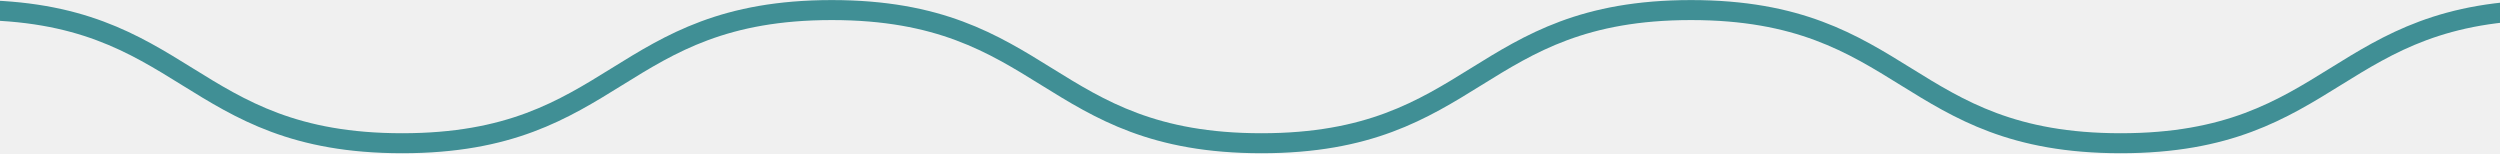
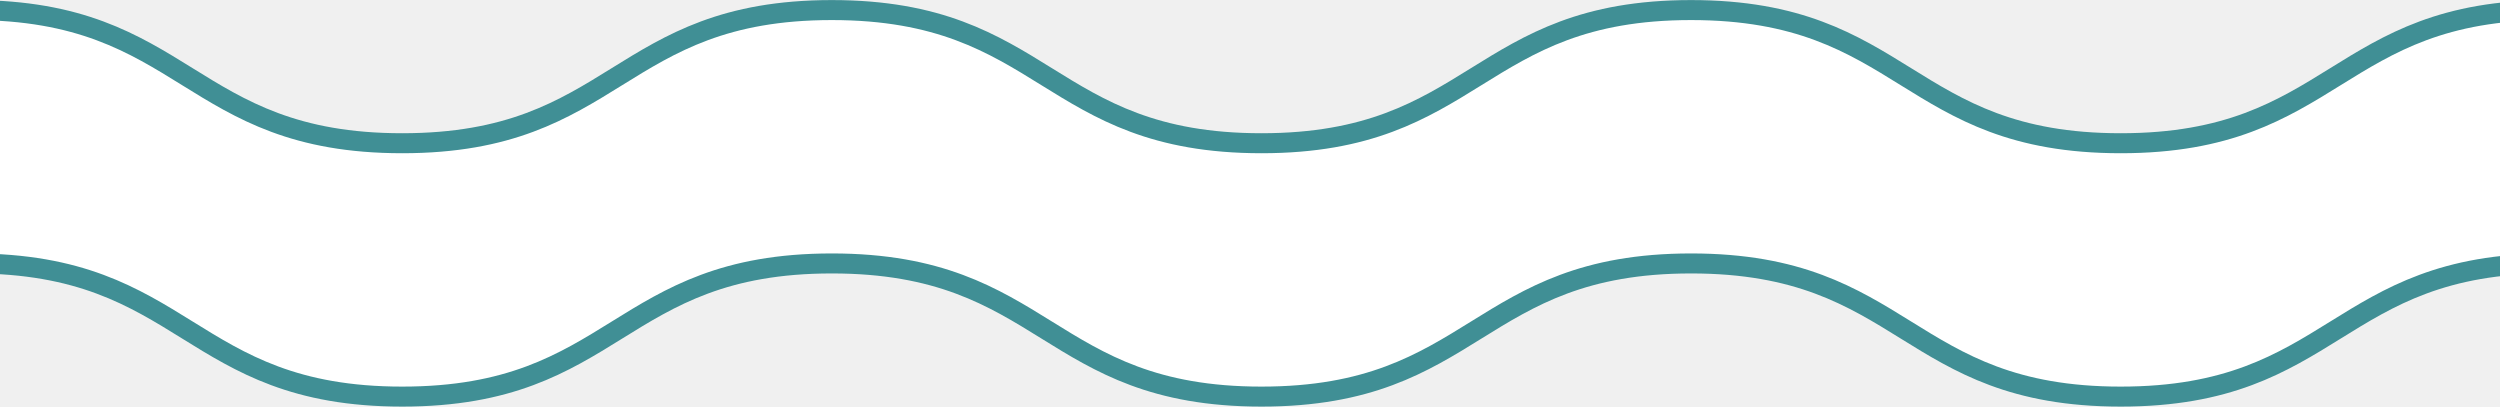
- <svg xmlns="http://www.w3.org/2000/svg" width="375" height="23" viewBox="0 0 375 23" fill="none">
-   <path d="M-133 1.51C-100.778 1.51 -100.778 21.485 -68.556 21.485C-36.333 21.485 -36.333 1.51 -4.119 1.51C28.096 1.51 28.104 21.485 60.326 21.485C92.548 21.485 92.548 1.51 124.77 1.51C156.992 1.51 156.992 21.485 189.215 21.485C221.437 21.485 221.437 1.51 253.659 1.51C285.881 1.51 285.881 21.485 318.104 21.485C350.326 21.485 350.326 1.51 382.548 1.51C414.77 1.51 414.77 21.485 446.992 21.485" stroke="#408F95" stroke-width="3" stroke-miterlimit="10" />
+ <svg xmlns="http://www.w3.org/2000/svg" width="375" height="61" viewBox="0 0 375 61" fill="none">
+   <g clip-path="url(#clip0_11964_17784)">
+     <path d="M447 21.485C414.778 21.485 414.778 1.51 382.556 1.51C350.333 1.51 350.333 21.485 318.111 21.485C285.889 21.485 285.881 1.51 253.659 1.51C221.437 1.51 221.437 21.485 189.215 21.485C156.992 21.485 156.992 1.51 124.77 1.51C92.548 1.51 92.548 21.485 60.326 21.485C28.104 21.485 28.104 1.51 -4.119 1.51C-36.341 1.51 -36.341 21.485 -68.563 21.485C-100.785 21.485 -100.778 1.51 -133 1.51V39.516C-100.778 39.516 -100.778 59.49 -68.555 59.49C-36.333 59.49 -36.333 39.516 -4.111 39.516C28.111 39.516 28.111 59.49 60.333 59.49C92.556 59.49 92.556 39.516 124.778 39.516C157 39.516 157 59.49 189.222 59.49C221.444 59.49 221.444 39.516 253.667 39.516C285.889 39.516 285.889 59.49 318.111 59.49C350.333 59.49 350.333 39.516 382.556 39.516C414.778 39.516 414.778 59.49 447 59.49" fill="white" />
+     <path d="M-133 1.51C-100.778 1.51 -100.778 21.485 -68.556 21.485C-36.333 21.485 -36.333 1.51 -4.119 1.51C28.096 1.51 28.104 21.485 60.326 21.485C92.548 21.485 92.548 1.51 124.77 1.51C156.992 1.51 156.992 21.485 189.215 21.485C221.437 21.485 221.437 1.51 253.659 1.51C285.881 1.51 285.881 21.485 318.104 21.485C350.326 21.485 350.326 1.51 382.548 1.51C414.77 1.51 414.77 21.485 446.992 21.485" stroke="#408F95" stroke-width="3" stroke-miterlimit="10" />
+     <path d="M-133 39.516C-100.778 39.516 -100.778 59.49 -68.556 59.49C-36.333 59.49 -36.333 39.516 -4.111 39.516C28.111 39.516 28.111 59.49 60.333 59.49C92.556 59.49 92.556 39.516 124.778 39.516C157 39.516 157 59.49 189.222 59.49C221.444 59.49 221.444 39.516 253.667 39.516C285.889 39.516 285.889 59.49 318.111 59.49C350.333 59.49 350.333 39.516 382.556 39.516C414.778 39.516 414.778 59.49 447 59.49" stroke="#408F95" stroke-width="3" stroke-miterlimit="10" />
+   </g>
+   <defs>
+     <clipPath id="clip0_11964_17784">
+       <rect width="580" height="61" fill="white" transform="translate(-133)" />
+     </clipPath>
+   </defs>
</svg>
